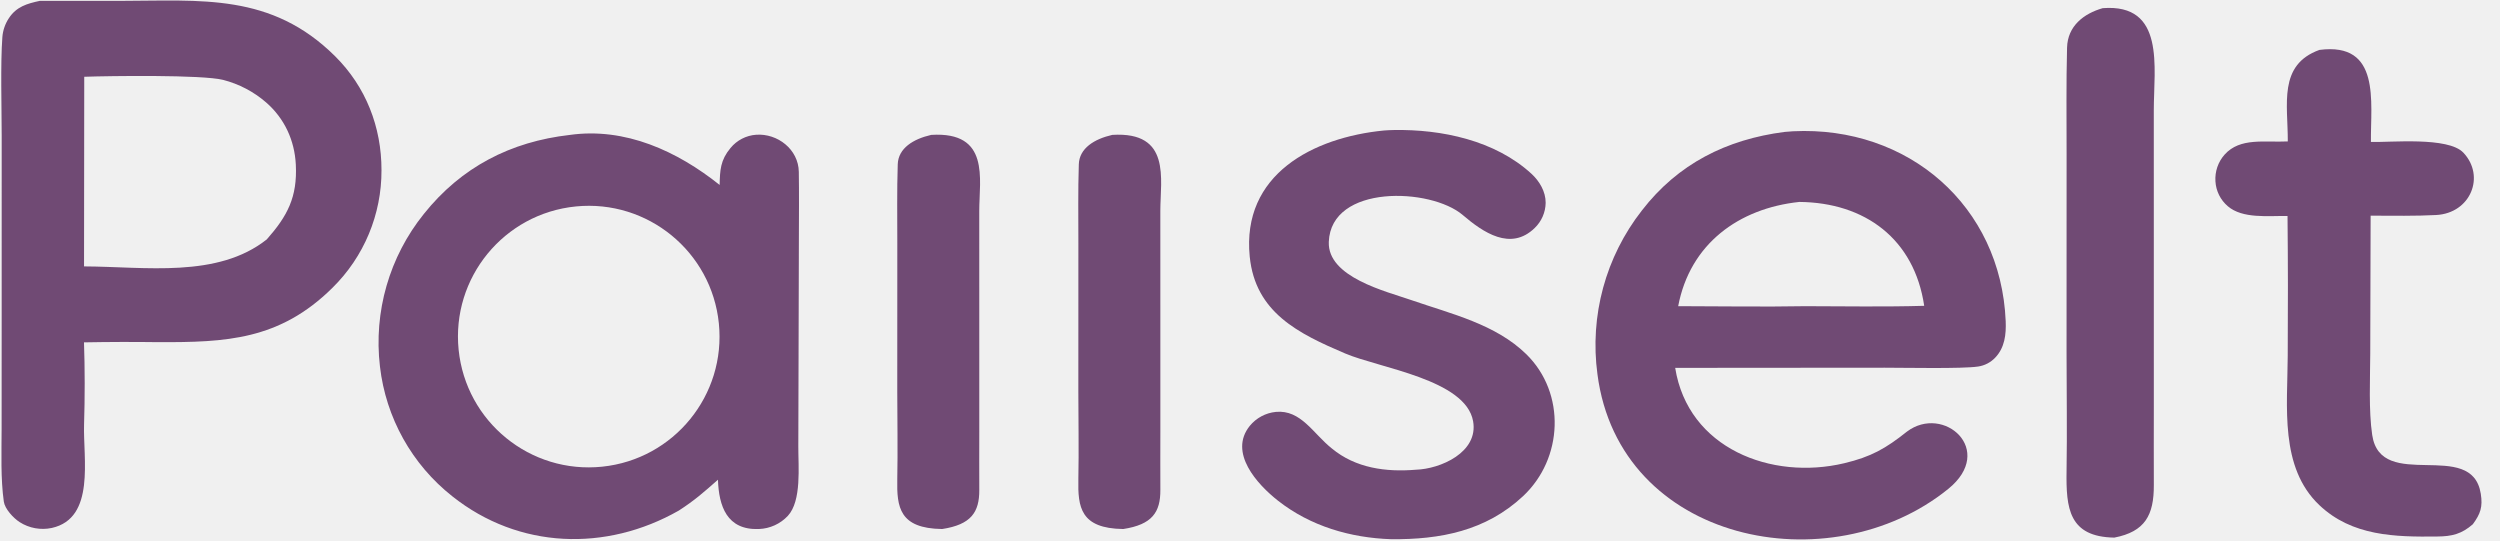
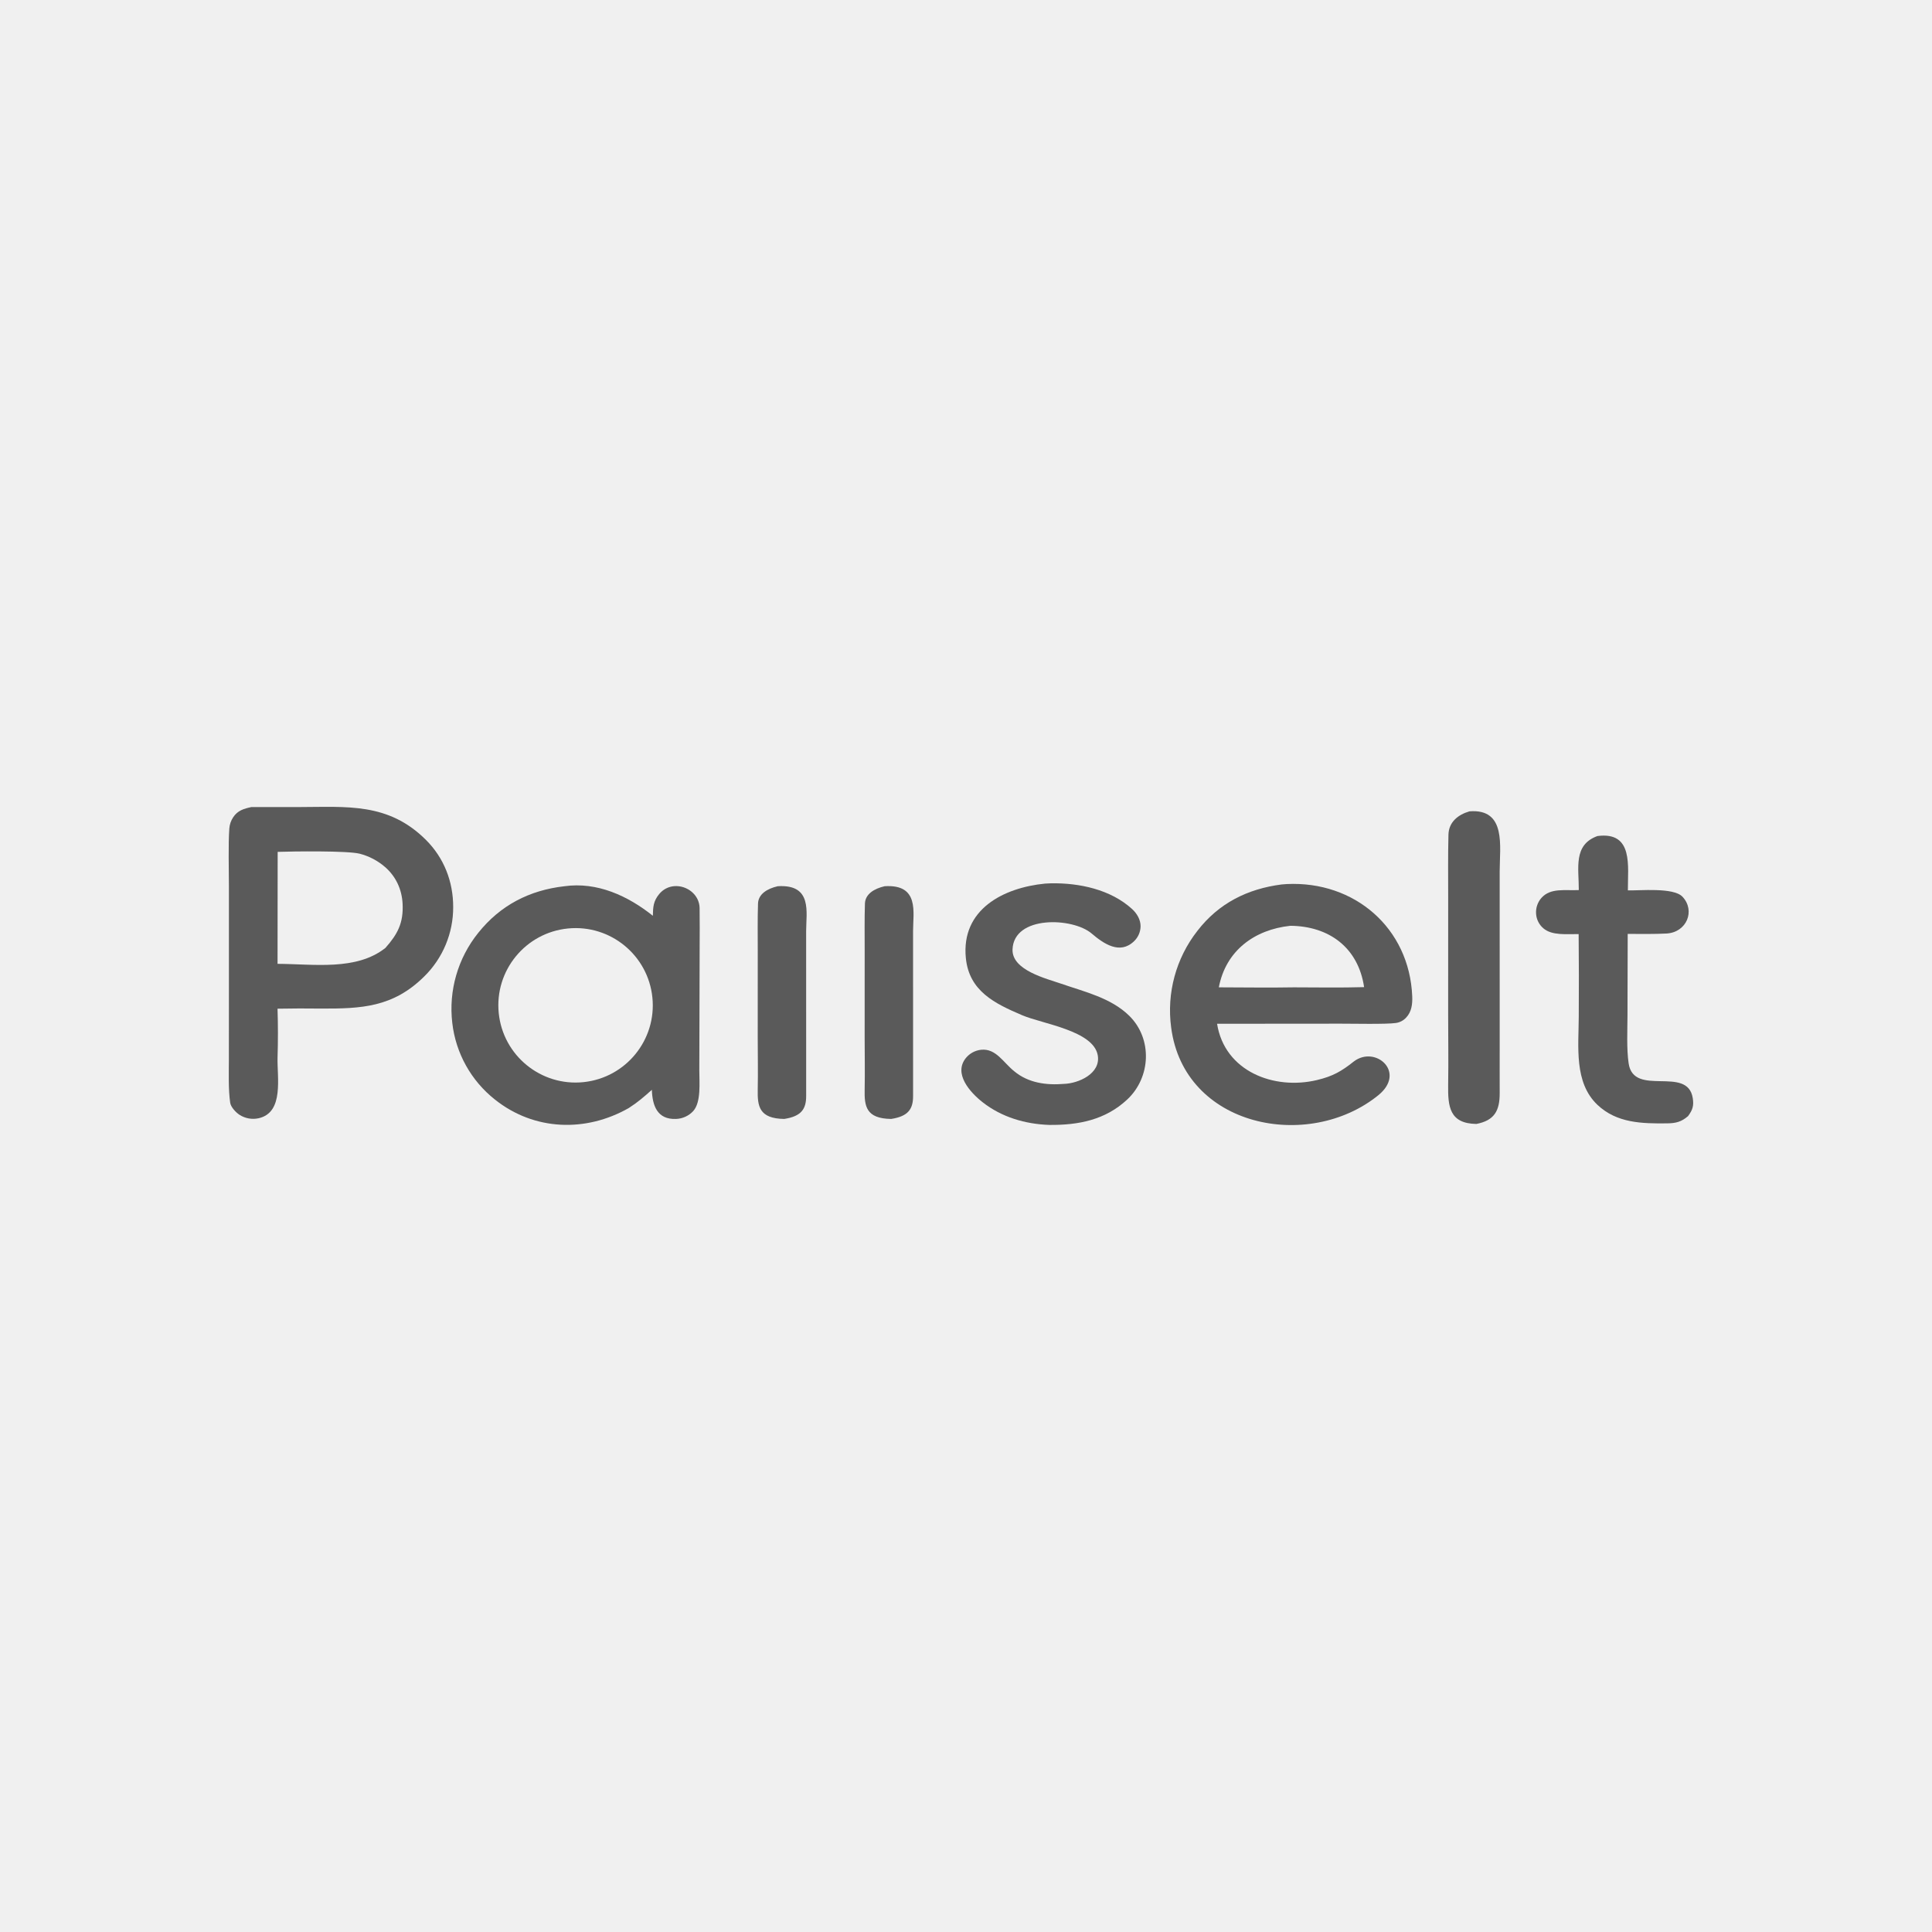
- <svg xmlns="http://www.w3.org/2000/svg" width="611" height="132" viewBox="0 0 611 132" fill="none">
-   <g clip-path="url(#clip0_2048_199)">
-     <path d="M566.868 12.198C581.937 10.235 579.348 24.897 579.453 34.689C584.137 34.849 598.304 33.355 602.043 37.309C607.483 43.058 603.832 52.096 595.413 52.55C590.61 52.81 584.712 52.728 579.381 52.709L579.29 86.377C579.268 92.594 578.879 100.298 579.766 106.301C581.857 120.459 604.13 106.986 606.304 120.673C606.813 123.893 606.228 125.58 604.355 128.13C601.643 130.484 599.315 131.093 595.679 131.123C585.337 131.248 574.846 131.042 566.846 123.452C557.097 114.204 559.068 99.369 559.119 86.996C559.199 75.592 559.184 64.188 559.072 52.784C554.239 52.73 548.075 53.492 544.472 50.398C542.679 48.872 541.592 46.681 541.453 44.332C541.293 41.93 542.104 39.563 543.708 37.767C547.501 33.556 553.453 34.84 559.137 34.564C559.184 25.498 556.723 15.855 566.868 12.198Z" fill="#704A74" />
-     <path d="M513.894 1.996C529.272 0.801 526.388 16.526 526.388 26.925L526.392 57.985L526.396 99.24C526.399 105.656 526.363 112.142 526.396 118.553C526.432 125.895 524.254 129.942 516.737 131.392C505.614 131.207 504.923 124.228 505.068 115.077C505.221 105.499 505.076 95.734 505.065 86.142L505.076 37.728C505.079 29.05 504.963 20.33 505.188 11.66C505.323 6.377 509.225 3.347 513.894 1.996Z" fill="#704A74" />
-     <path d="M436.096 32.248C436.805 32.171 437.515 32.116 438.227 32.082C466.354 30.703 489.016 50.314 490.191 78.495C490.325 81.714 489.965 84.964 487.642 87.395C486.533 88.574 485.06 89.344 483.456 89.579C479.678 90.164 465.231 89.865 460.62 89.866L409.416 89.907C412.555 109.636 432.984 117.434 450.718 113.216C457.325 111.644 460.878 109.606 466.053 105.487C475.002 98.736 487.871 109.996 476.147 119.495C447.267 142.889 395.78 132.751 390.416 91.466C388.489 77.205 392.405 62.771 401.278 51.441C410.104 40.006 421.98 34.081 436.096 32.248ZM441.227 74.831C450.765 74.853 460.773 75.02 470.275 74.742C467.856 58.433 455.842 49.493 439.744 49.354C424.929 50.933 413.038 59.6 410.147 74.827C420.271 74.841 431.125 75.021 441.227 74.831Z" fill="#704A74" />
-     <path d="M338.242 31.893C339.042 31.83 339.842 31.792 340.645 31.78C352.307 31.57 365.405 34.298 374.307 42.486C376.256 44.279 377.776 46.839 377.758 49.57C377.722 51.89 376.765 54.1 375.093 55.709C369.216 61.451 362.463 56.79 357.482 52.538C349.678 45.88 325.289 44.956 324.758 59.129C324.434 67.771 338.747 71.199 344.998 73.367C354.649 76.712 365.493 79.189 373.038 86.577C382.747 96.1 382.045 112.09 372.227 121.268C363.129 129.771 351.987 131.888 339.994 131.782C330.009 131.443 320.289 128.596 312.38 122.399C307.256 118.386 300.169 110.6 305.456 104.072C307.042 102.14 309.329 100.916 311.813 100.669C317.958 100.079 320.954 106 325.507 109.608C331.314 114.425 338.751 115.406 346.031 114.799C352.031 114.62 361.373 110.556 360.027 102.948C358.216 92.736 337.169 89.971 328.758 86.388C317.365 81.534 306.802 76.402 305.434 62.723C303.42 42.601 320.936 33.588 338.242 31.893Z" fill="#704A74" />
-     <path d="M271.843 32.966C286.295 32.076 283.585 43.782 283.585 51.524L283.589 74.647L283.592 105.358C283.595 110.134 283.561 114.963 283.592 119.735C283.626 125.2 281.579 128.213 274.516 129.293C264.062 129.155 263.413 123.96 263.55 117.148C263.693 110.017 263.556 102.748 263.546 95.607L263.556 59.566C263.56 53.106 263.451 46.614 263.662 40.16C263.789 36.227 267.456 33.971 271.843 32.966Z" fill="#704A74" />
-     <path d="M227.588 32.966C242.04 32.076 239.33 43.782 239.33 51.524L239.334 74.647L239.337 105.358C239.341 110.134 239.306 114.963 239.337 119.735C239.371 125.2 237.324 128.213 230.261 129.293C219.807 129.155 219.158 123.96 219.295 117.148C219.438 110.017 219.302 102.748 219.291 95.607L219.302 59.566C219.305 53.106 219.196 46.614 219.408 40.16C219.534 36.227 223.201 33.971 227.588 32.966Z" fill="#704A74" />
-     <path d="M139.231 32.98C152.813 31.061 165.555 36.954 175.879 45.201C175.956 41.571 176.073 39.122 178.536 36.174C180.091 34.278 182.356 33.105 184.801 32.931C190.053 32.565 195.14 36.516 195.229 41.987C195.316 47.367 195.259 52.757 195.247 58.139L195.164 89.079L195.108 109.129C195.09 114.057 195.949 122.368 192.56 126.065C190.716 128.038 188.165 129.198 185.467 129.291C177.635 129.597 175.684 123.681 175.468 117.242C172.038 120.28 169.732 122.314 165.897 124.786C148.111 134.906 126.785 134.2 110.573 121.315C100.673 113.517 94.297 102.089 92.861 89.57C91.286 76.201 95.156 62.761 103.599 52.277C112.729 40.839 124.804 34.622 139.231 32.98ZM147.192 114.056C164.719 112.234 177.466 96.572 175.689 79.041C173.913 61.51 158.283 48.723 140.747 50.455C123.149 52.193 110.306 67.892 112.089 85.486C113.872 103.08 129.603 115.883 147.192 114.056Z" fill="#704A74" />
-     <path d="M9.72 0.214L29.344 0.215C49.212 0.184 66.303 -1.745 81.901 13.746C89.412 21.205 93.251 31.024 93.237 41.592C93.281 52.403 88.955 62.772 81.243 70.347C68.312 83.15 55.17 83.67 38.69 83.624C32.636 83.542 26.582 83.559 20.529 83.674C20.753 89.994 20.751 97.334 20.547 103.69C20.278 112.012 23.378 126.642 12.666 129.03C9.959 129.61 7.132 129.098 4.8 127.604C3.268 126.619 1.187 124.376 0.934 122.594C0.14 117.018 0.386 110.53 0.394 104.867L0.409 76.807L0.412 33.172C0.409 26.338 0.096 15.652 0.579 9.049C0.709 7.414 1.251 5.838 2.154 4.47C4.014 1.616 6.615 0.882 9.72 0.214ZM20.539 65.108C35.504 65.17 53.14 68.062 65.199 58.51C70.245 52.798 72.699 48.193 72.298 40.222C72.001 34.321 69.556 28.986 65.068 25.06C62.03 22.42 58.419 20.523 54.521 19.521C49.397 18.245 26.888 18.541 20.589 18.763L20.539 65.108Z" fill="#704A74" />
+ <svg xmlns="http://www.w3.org/2000/svg" width="521" height="521" viewBox="0 0 521 521" fill="none">
+   <g style="mix-blend-mode:luminosity">
+     <g clip-path="url(#clip0_276_9026)">
+       <mask id="mask0_276_9026" style="mask-type:luminance" maskUnits="userSpaceOnUse" x="61" y="217" width="399" height="87">
+         <path d="M459.539 217.5H61.463V303.5H459.539V217.5Z" fill="white" />
+       </mask>
+       <g mask="url(#mask0_276_9026)">
+         <path d="M430.79 225.452C440.608 224.173 438.921 233.726 438.989 240.106C442.041 240.21 451.271 239.236 453.707 241.813C457.251 245.558 454.873 251.446 449.387 251.742C446.258 251.911 442.416 251.858 438.942 251.845L438.883 273.781C438.869 277.831 438.615 282.851 439.193 286.762C440.556 295.986 455.067 287.208 456.483 296.125C456.815 298.223 456.434 299.322 455.213 300.984C453.446 302.517 451.93 302.914 449.561 302.934C442.823 303.015 435.988 302.881 430.776 297.936C424.424 291.911 425.708 282.245 425.741 274.184C425.793 266.754 425.784 259.324 425.711 251.895C422.562 251.859 418.546 252.356 416.199 250.34C415.03 249.346 414.322 247.918 414.232 246.388C414.127 244.823 414.656 243.281 415.701 242.111C418.172 239.367 422.05 240.204 425.753 240.024C425.784 234.118 424.18 227.835 430.79 225.452Z" fill="#704A74" />
+         <path d="M396.275 218.792C406.294 218.013 404.415 228.258 404.415 235.033L404.417 255.27L404.42 282.148C404.422 286.328 404.398 290.554 404.42 294.731C404.443 299.514 403.024 302.151 398.127 303.095C390.88 302.975 390.43 298.428 390.524 292.466C390.624 286.226 390.529 279.864 390.522 273.614L390.529 242.072C390.531 236.418 390.456 230.737 390.602 225.088C390.69 221.646 393.233 219.672 396.275 218.792Z" fill="#704A74" />
+         <path d="M345.588 238.512C346.05 238.462 346.513 238.426 346.976 238.404C365.302 237.506 380.066 250.282 380.832 268.643C380.919 270.74 380.685 272.857 379.171 274.441C378.449 275.209 377.489 275.711 376.444 275.864C373.982 276.245 364.57 276.05 361.566 276.051L328.206 276.078C330.251 288.932 343.561 294.012 355.115 291.264C359.419 290.24 361.734 288.912 365.106 286.228C370.936 281.83 379.32 289.166 371.682 295.355C352.866 310.596 319.322 303.991 315.827 277.093C314.571 267.802 317.123 258.398 322.904 251.017C328.654 243.566 336.391 239.706 345.588 238.512ZM348.931 266.255C355.145 266.27 361.666 266.379 367.856 266.198C366.28 255.572 358.453 249.747 347.965 249.657C338.313 250.686 330.565 256.332 328.682 266.253C335.278 266.262 342.349 266.38 348.931 266.255Z" fill="#704A74" />
+         <path d="M281.834 238.277C282.355 238.235 282.877 238.211 283.4 238.203C290.998 238.066 299.531 239.843 305.331 245.178C306.601 246.346 307.591 248.014 307.579 249.793C307.556 251.305 306.933 252.745 305.843 253.793C302.014 257.534 297.615 254.497 294.369 251.727C289.285 247.389 273.395 246.787 273.049 256.021C272.838 261.651 282.163 263.885 286.236 265.298C292.524 267.477 299.589 269.091 304.504 273.904C310.83 280.108 310.373 290.526 303.976 296.506C298.048 302.045 290.789 303.425 282.976 303.356C276.47 303.135 270.138 301.28 264.985 297.242C261.646 294.628 257.029 289.555 260.474 285.302C261.507 284.043 262.997 283.246 264.615 283.085C268.619 282.701 270.571 286.558 273.537 288.909C277.321 292.047 282.166 292.686 286.909 292.291C290.818 292.174 296.904 289.527 296.027 284.57C294.848 277.917 281.135 276.115 275.655 273.781C268.233 270.618 261.351 267.275 260.459 258.363C259.147 245.253 270.559 239.381 281.834 238.277Z" fill="#704A74" />
+         <path d="M238.575 238.984C247.991 238.405 246.225 246.031 246.225 251.075L246.228 266.14L246.23 286.149C246.232 289.261 246.21 292.407 246.23 295.516C246.252 299.076 244.918 301.039 240.317 301.743C233.506 301.653 233.083 298.268 233.172 293.83C233.265 289.184 233.176 284.448 233.17 279.796L233.176 256.315C233.179 252.106 233.108 247.876 233.245 243.671C233.328 241.109 235.717 239.639 238.575 238.984Z" fill="#704A74" />
+         <path d="M209.741 238.984C219.157 238.405 217.391 246.031 217.391 251.075L217.394 266.14L217.396 286.149C217.398 289.261 217.376 292.407 217.396 295.516C217.418 299.076 216.084 301.039 211.483 301.743C204.672 301.653 204.249 298.268 204.338 293.83C204.431 289.184 204.343 284.448 204.336 279.796L204.343 256.315C204.345 252.106 204.274 247.876 204.412 243.671C204.494 241.109 206.883 239.639 209.741 238.984Z" fill="#704A74" />
+         <path d="M152.177 238.995C161.026 237.745 169.328 241.585 176.054 246.957C176.104 244.592 176.18 242.997 177.785 241.076C178.798 239.841 180.274 239.077 181.867 238.963C185.289 238.725 188.603 241.299 188.661 244.864C188.718 248.369 188.68 251.88 188.673 255.387L188.619 275.544L188.582 288.608C188.57 291.818 189.13 297.233 186.922 299.642C185.721 300.927 184.059 301.683 182.301 301.744C177.198 301.943 175.927 298.089 175.786 293.893C173.552 295.873 172.049 297.198 169.551 298.808C157.963 305.402 144.069 304.942 133.506 296.547C127.056 291.467 122.902 284.021 121.967 275.865C120.94 267.155 123.462 258.398 128.963 251.568C134.911 244.116 142.778 240.065 152.177 238.995ZM157.364 291.818C168.783 290.631 177.088 280.427 175.93 269.005C174.773 257.583 164.59 249.252 153.165 250.381C141.7 251.513 133.332 261.741 134.494 273.204C135.656 284.667 145.905 293.008 157.364 291.818Z" fill="#704A74" />
+         <path d="M67.797 217.638L80.582 217.638C93.527 217.618 104.662 216.361 114.824 226.454C119.717 231.313 122.219 237.71 122.21 244.596C122.238 251.639 119.42 258.395 114.395 263.33C105.97 271.672 97.408 272.01 86.671 271.98C82.727 271.927 78.783 271.938 74.839 272.013C74.985 276.13 74.984 280.913 74.851 285.054C74.676 290.475 76.695 300.007 69.717 301.563C67.953 301.941 66.111 301.607 64.592 300.634C63.594 299.992 62.238 298.531 62.073 297.37C61.556 293.737 61.716 289.51 61.721 285.82L61.731 267.539L61.733 239.11C61.731 234.657 61.527 227.695 61.842 223.393C61.926 222.328 62.279 221.302 62.868 220.41C64.08 218.551 65.774 218.073 67.797 217.638ZM74.846 259.917C84.596 259.957 96.086 261.842 103.942 255.618C107.23 251.896 108.829 248.897 108.567 243.703C108.374 239.859 106.781 236.383 103.857 233.825C101.878 232.105 99.525 230.869 96.986 230.216C93.647 229.385 78.982 229.577 74.878 229.723L74.846 259.917Z" fill="#704A74" />
+       </g>
+     </g>
  </g>
  <defs>
-     <clipPath id="clip0_2048_199">
-       <rect width="611" height="132" fill="white" />
+     <clipPath id="clip0_276_9026">
+       <rect width="398.076" height="86" fill="white" transform="translate(61.4629 217.5)" />
    </clipPath>
  </defs>
</svg>
